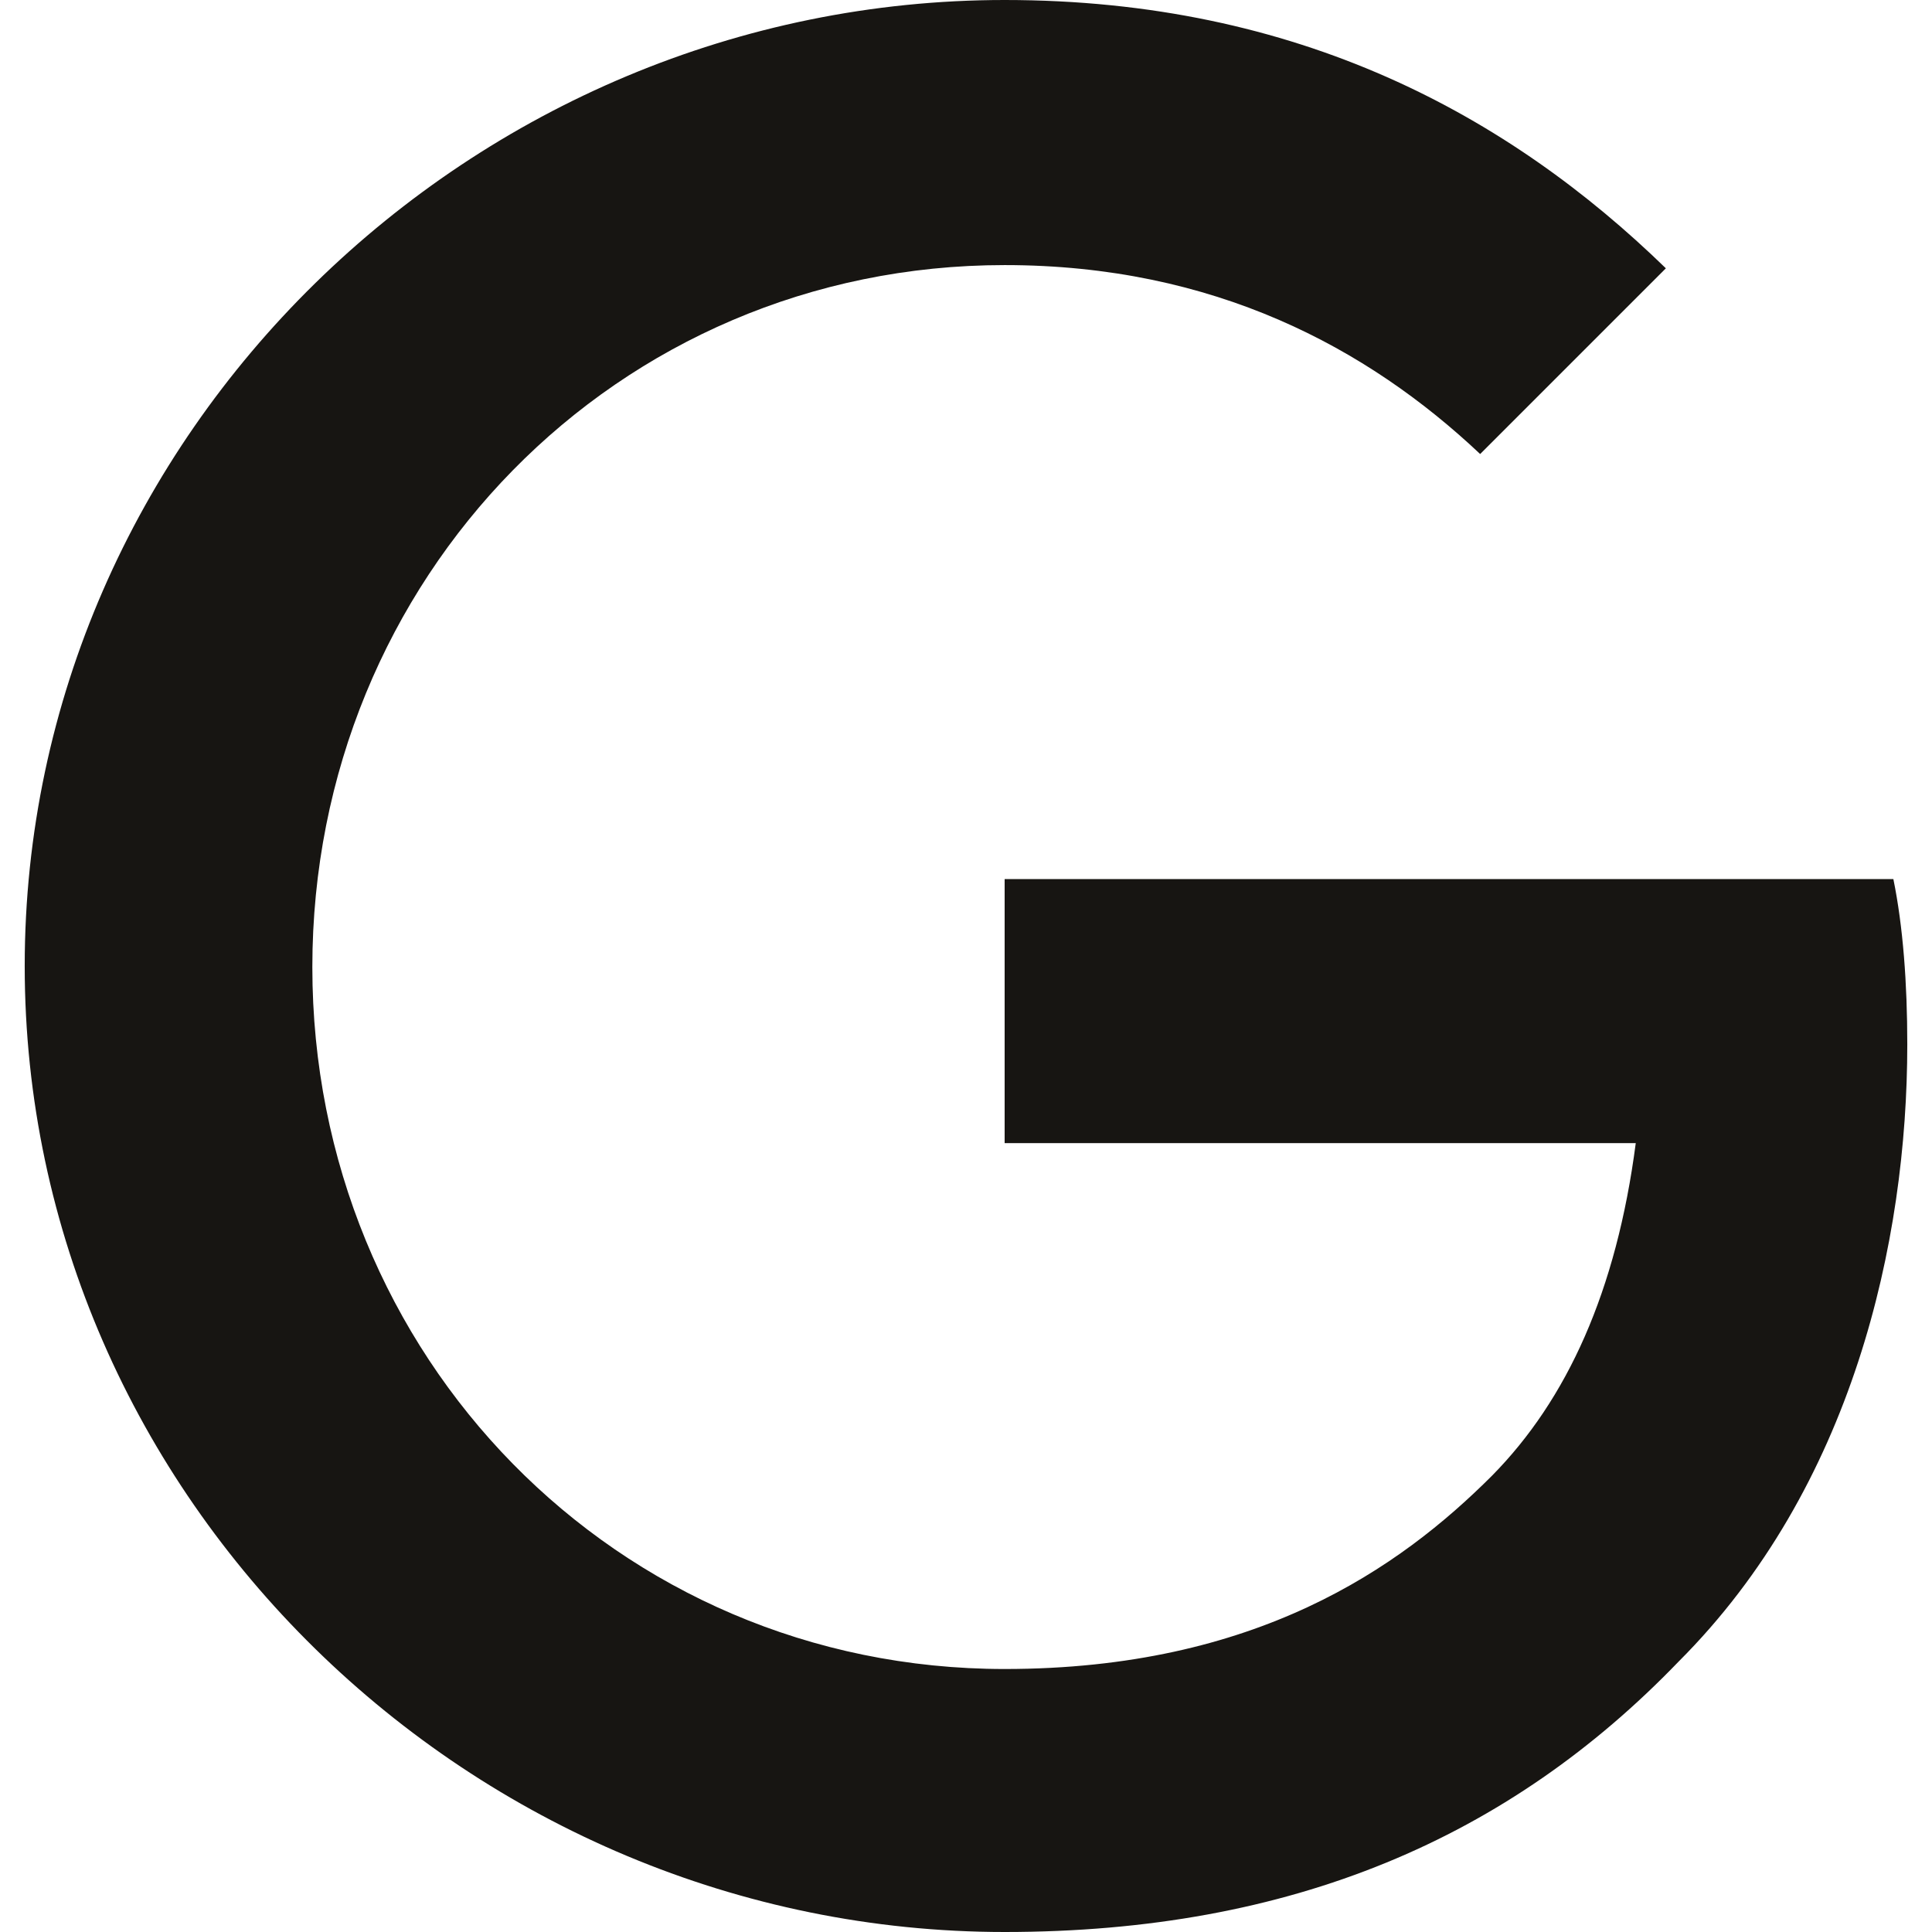
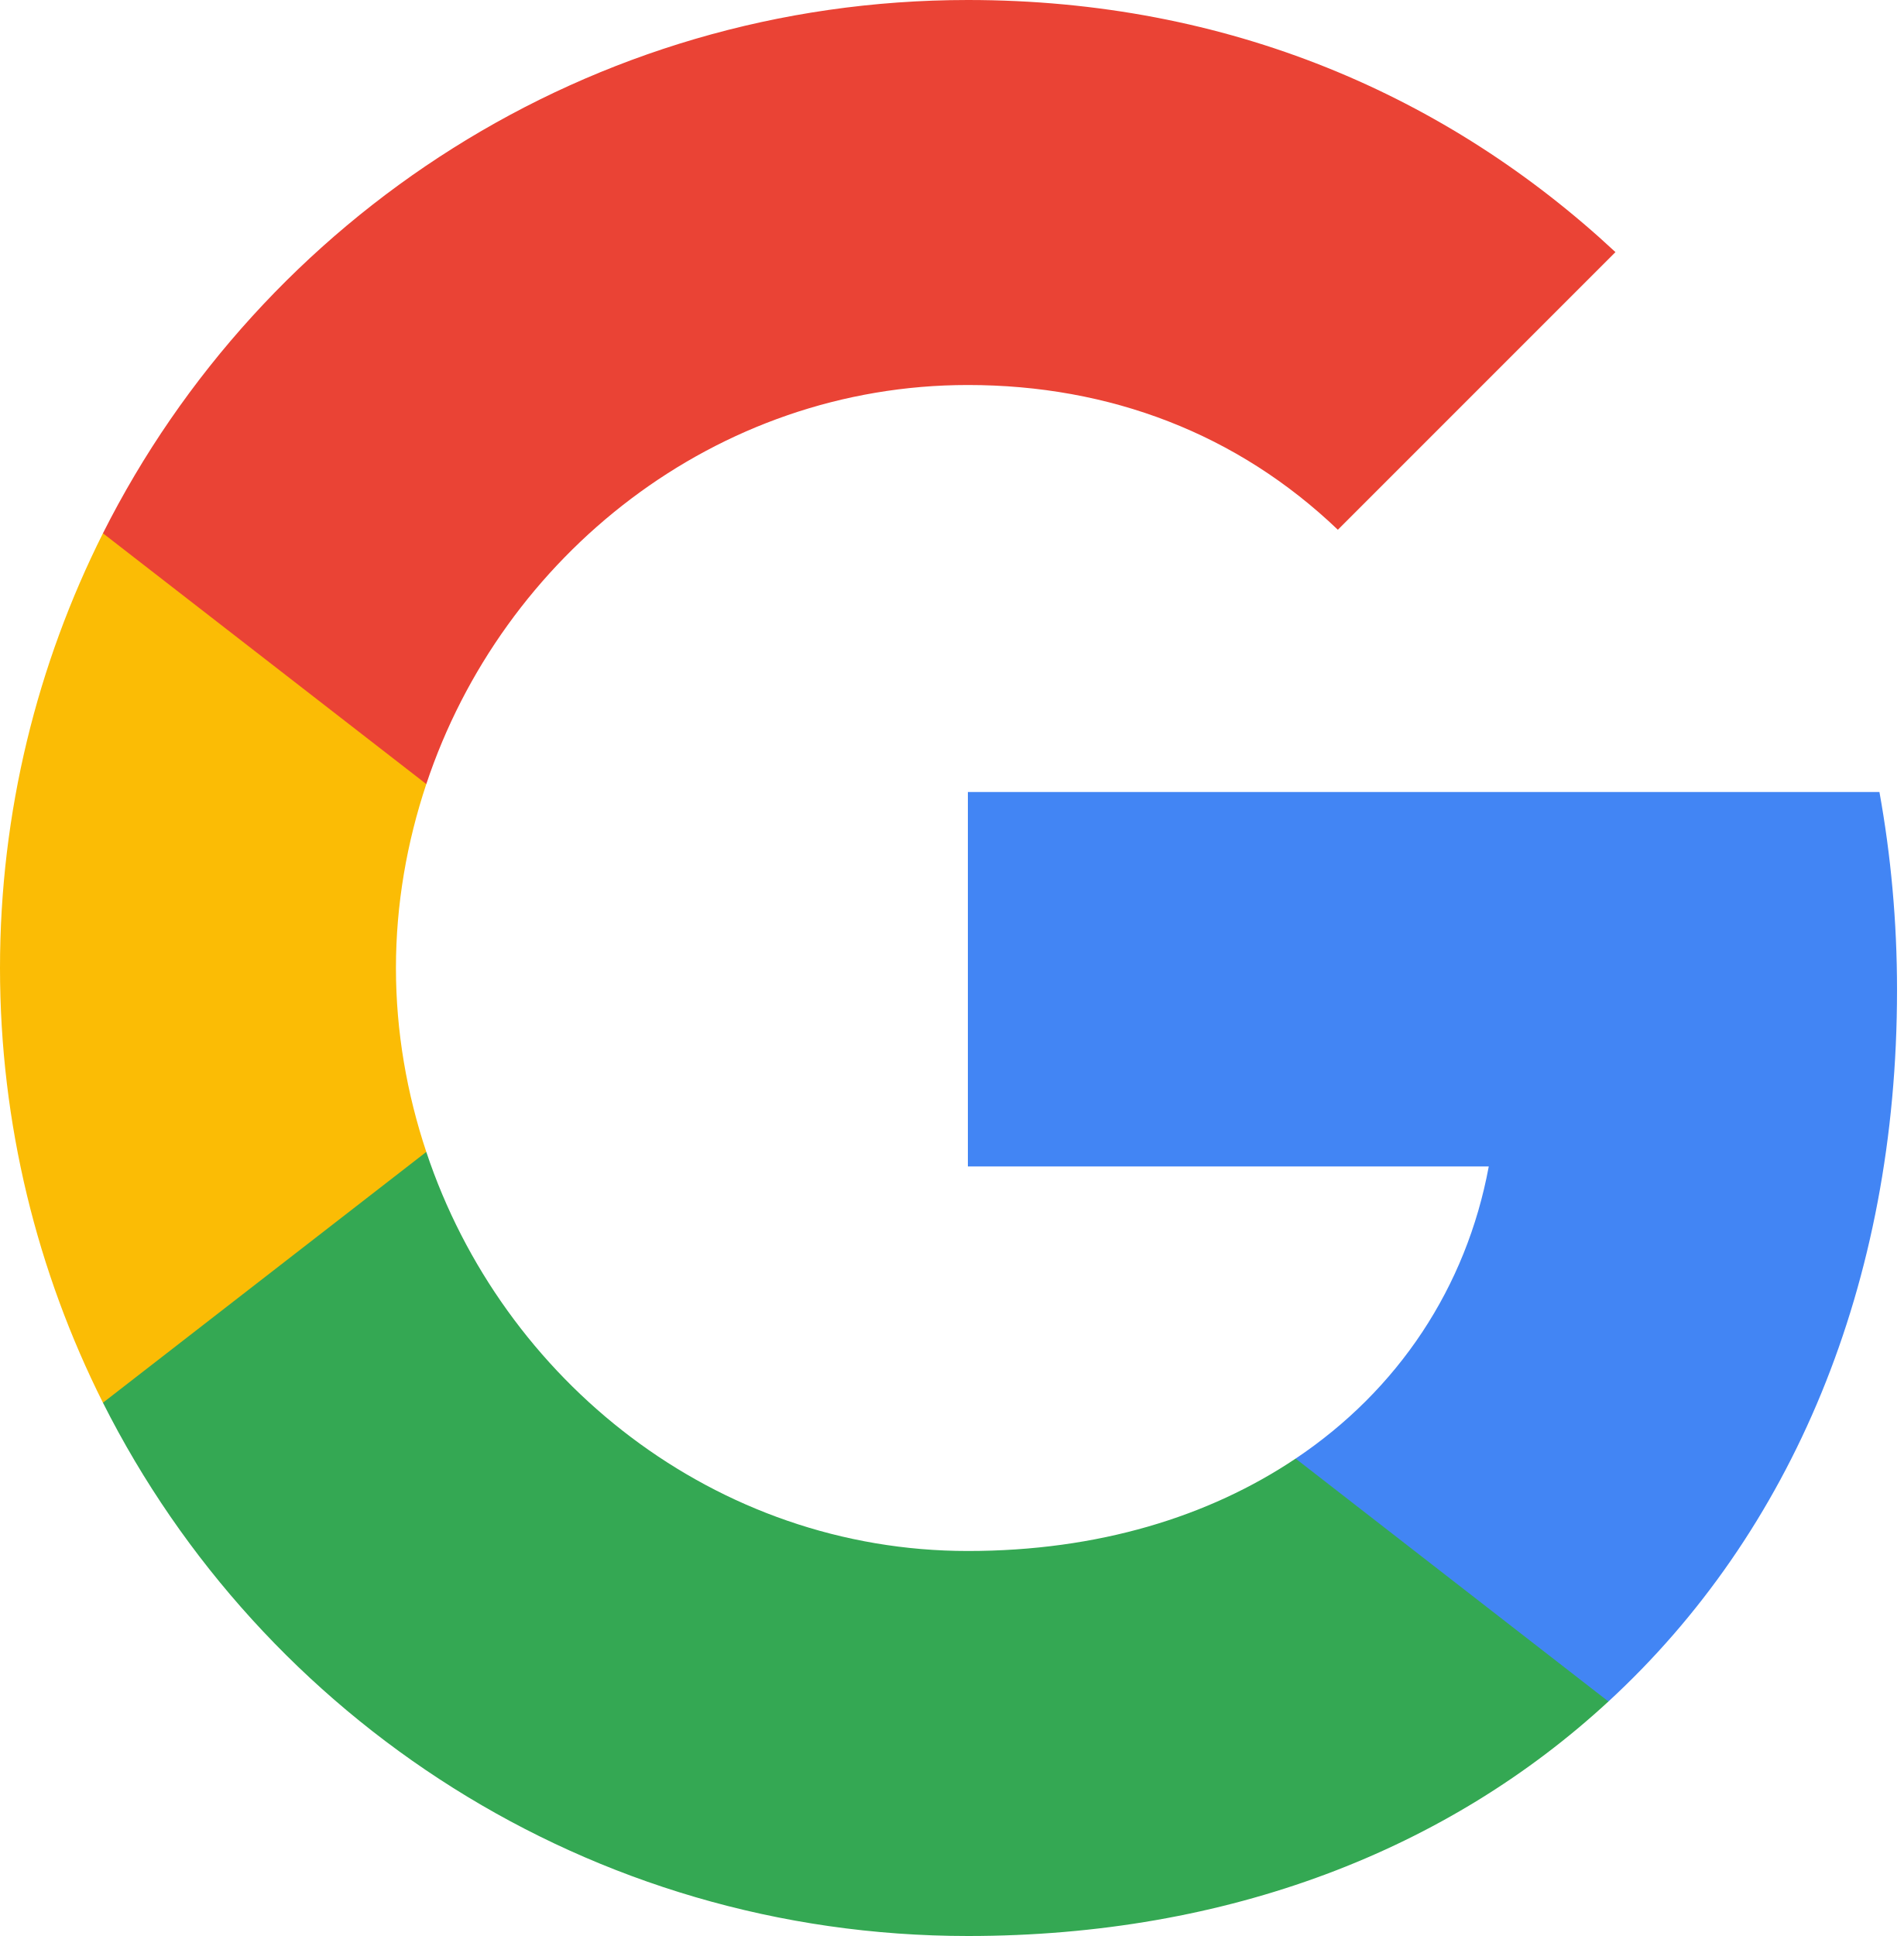
- <svg xmlns="http://www.w3.org/2000/svg" fill="#171512" role="img" viewBox="0 0 24 24">
-   <path d="M12.48 10.92v3.28h7.84c-.24 1.84-.853 3.187-1.787 4.133-1.147 1.147-2.933 2.4-6.053 2.4-4.827 0-8.6-3.893-8.6-8.72s3.773-8.72 8.6-8.72c2.6 0 4.507 1.027 5.907 2.347l2.307-2.307C18.747 1.44 16.133 0 12.48 0 5.867 0 .307 5.387.307 12s5.56 12 12.173 12c3.573 0 6.267-1.173 8.373-3.36 2.16-2.16 2.84-5.213 2.84-7.667 0-.76-.053-1.467-.173-2.053H12.48z" />
+ <svg xmlns="http://www.w3.org/2000/svg" width="118px" height="120px" viewBox="0 0 118 120" version="1.1">
+   <defs />
+   <g id="Page-1" stroke="none" stroke-width="1" fill="none" fill-rule="evenodd">
+     <g id="Artboard-1" transform="translate(-332, -639)">
+       <g id="google_buttn" transform="translate(332, 639)">
+         <g id="logo_googleg_48dp">
+           <path d="M117.6,61.364 C117.6,57.109 117.218,53.018 116.509,49.091 L60,49.091 L60,72.3 L92.291,72.3 C90.9,79.8 86.673,86.155 80.318,90.409 L80.318,105.464 L99.709,105.464 C111.055,95.018 117.6,79.636 117.6,61.364 L117.6,61.364 Z" id="Shape" fill="#4285F4" />
+           <path d="M60,120 C76.2,120 89.782,114.627 99.709,105.464 L80.318,90.409 C74.945,94.009 68.073,96.136 60,96.136 C44.373,96.136 31.145,85.582 26.427,71.4 L6.382,71.4 L6.382,86.945 C16.255,106.555 36.545,120 60,120 L60,120 Z" id="Shape" fill="#34A853" />
+           <path d="M26.427,71.4 C25.227,67.8 24.545,63.955 24.545,60 C24.545,56.045 25.227,52.2 26.427,48.6 L26.427,33.055 L6.382,33.055 C2.318,41.155 0,50.318 0,60 C0,69.682 2.318,78.845 6.382,86.945 L26.427,71.4 L26.427,71.4 Z" id="Shape" fill="#FBBC05" />
+           <path d="M60,23.864 C68.809,23.864 76.718,26.891 82.936,32.836 L100.145,15.627 C89.755,5.945 76.173,0 60,0 C36.545,0 16.255,13.445 6.382,33.055 L26.427,48.6 C31.145,34.418 44.373,23.864 60,23.864 L60,23.864 Z" id="Shape" fill="#EA4335" />
+           <path d="M0,0 L120,0 L120,120 L0,120 L0,0 Z" id="Shape" />
+         </g>
+       </g>
+     </g>
+   </g>
</svg>
